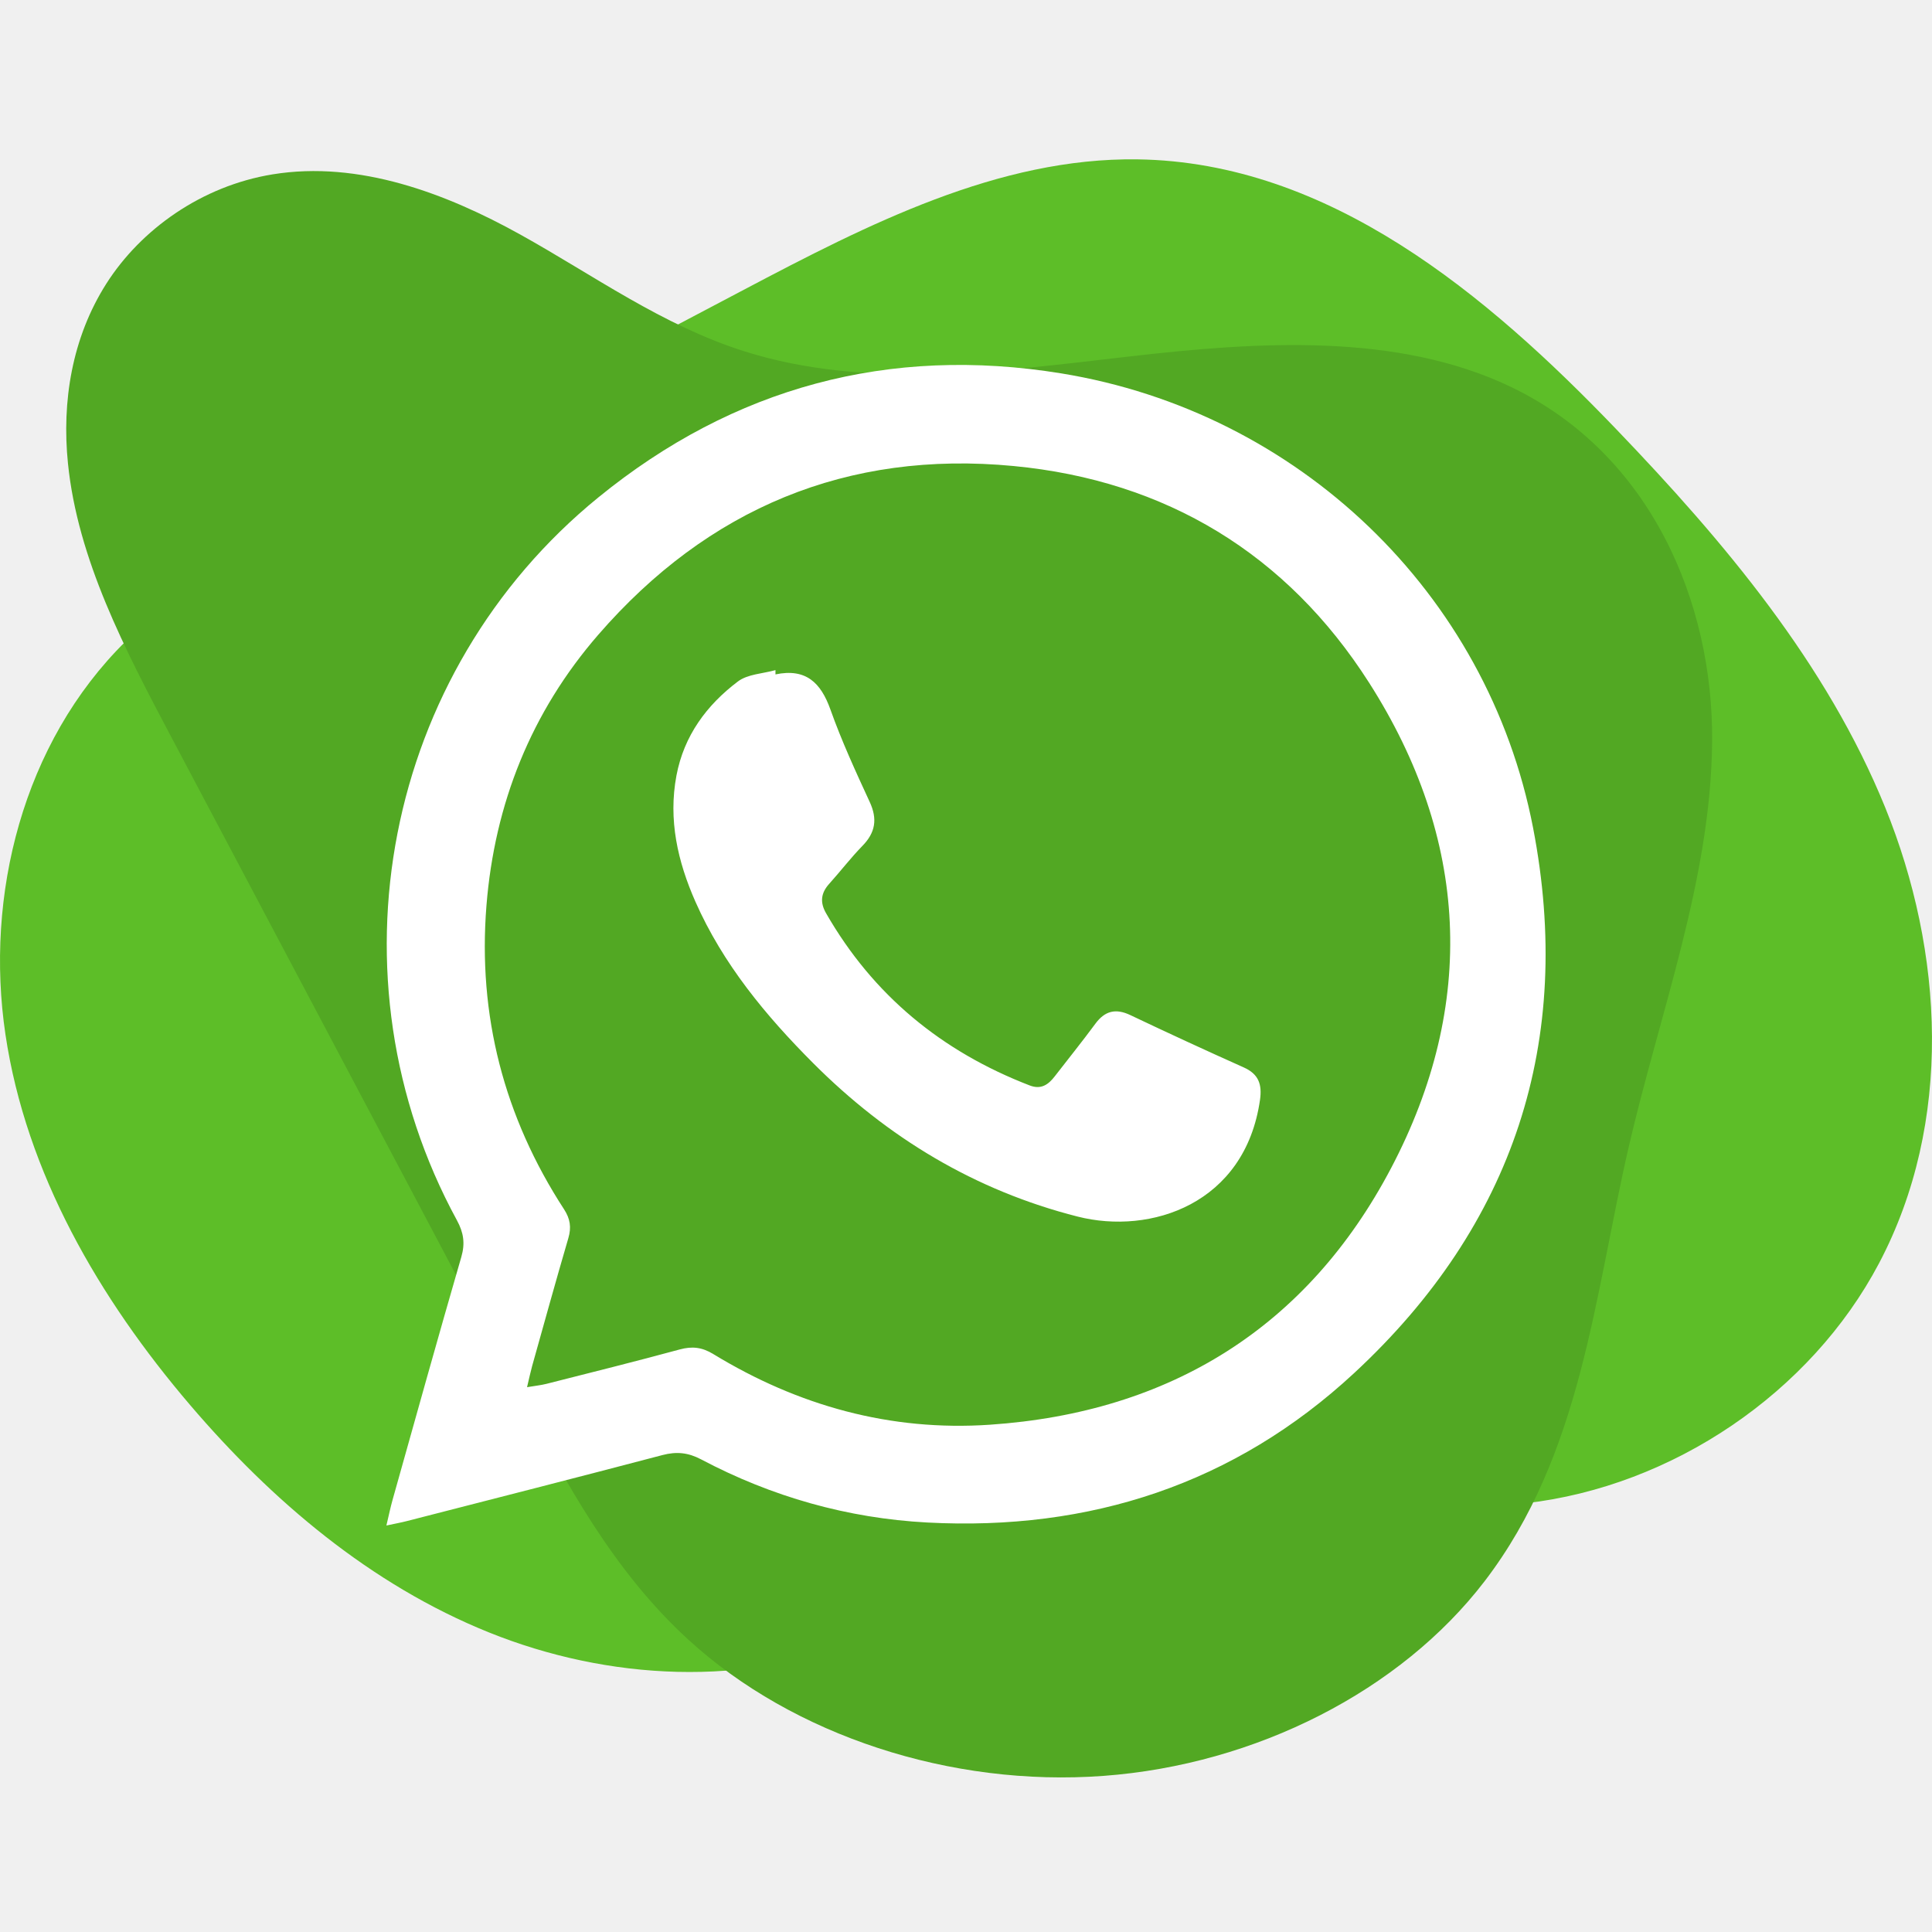
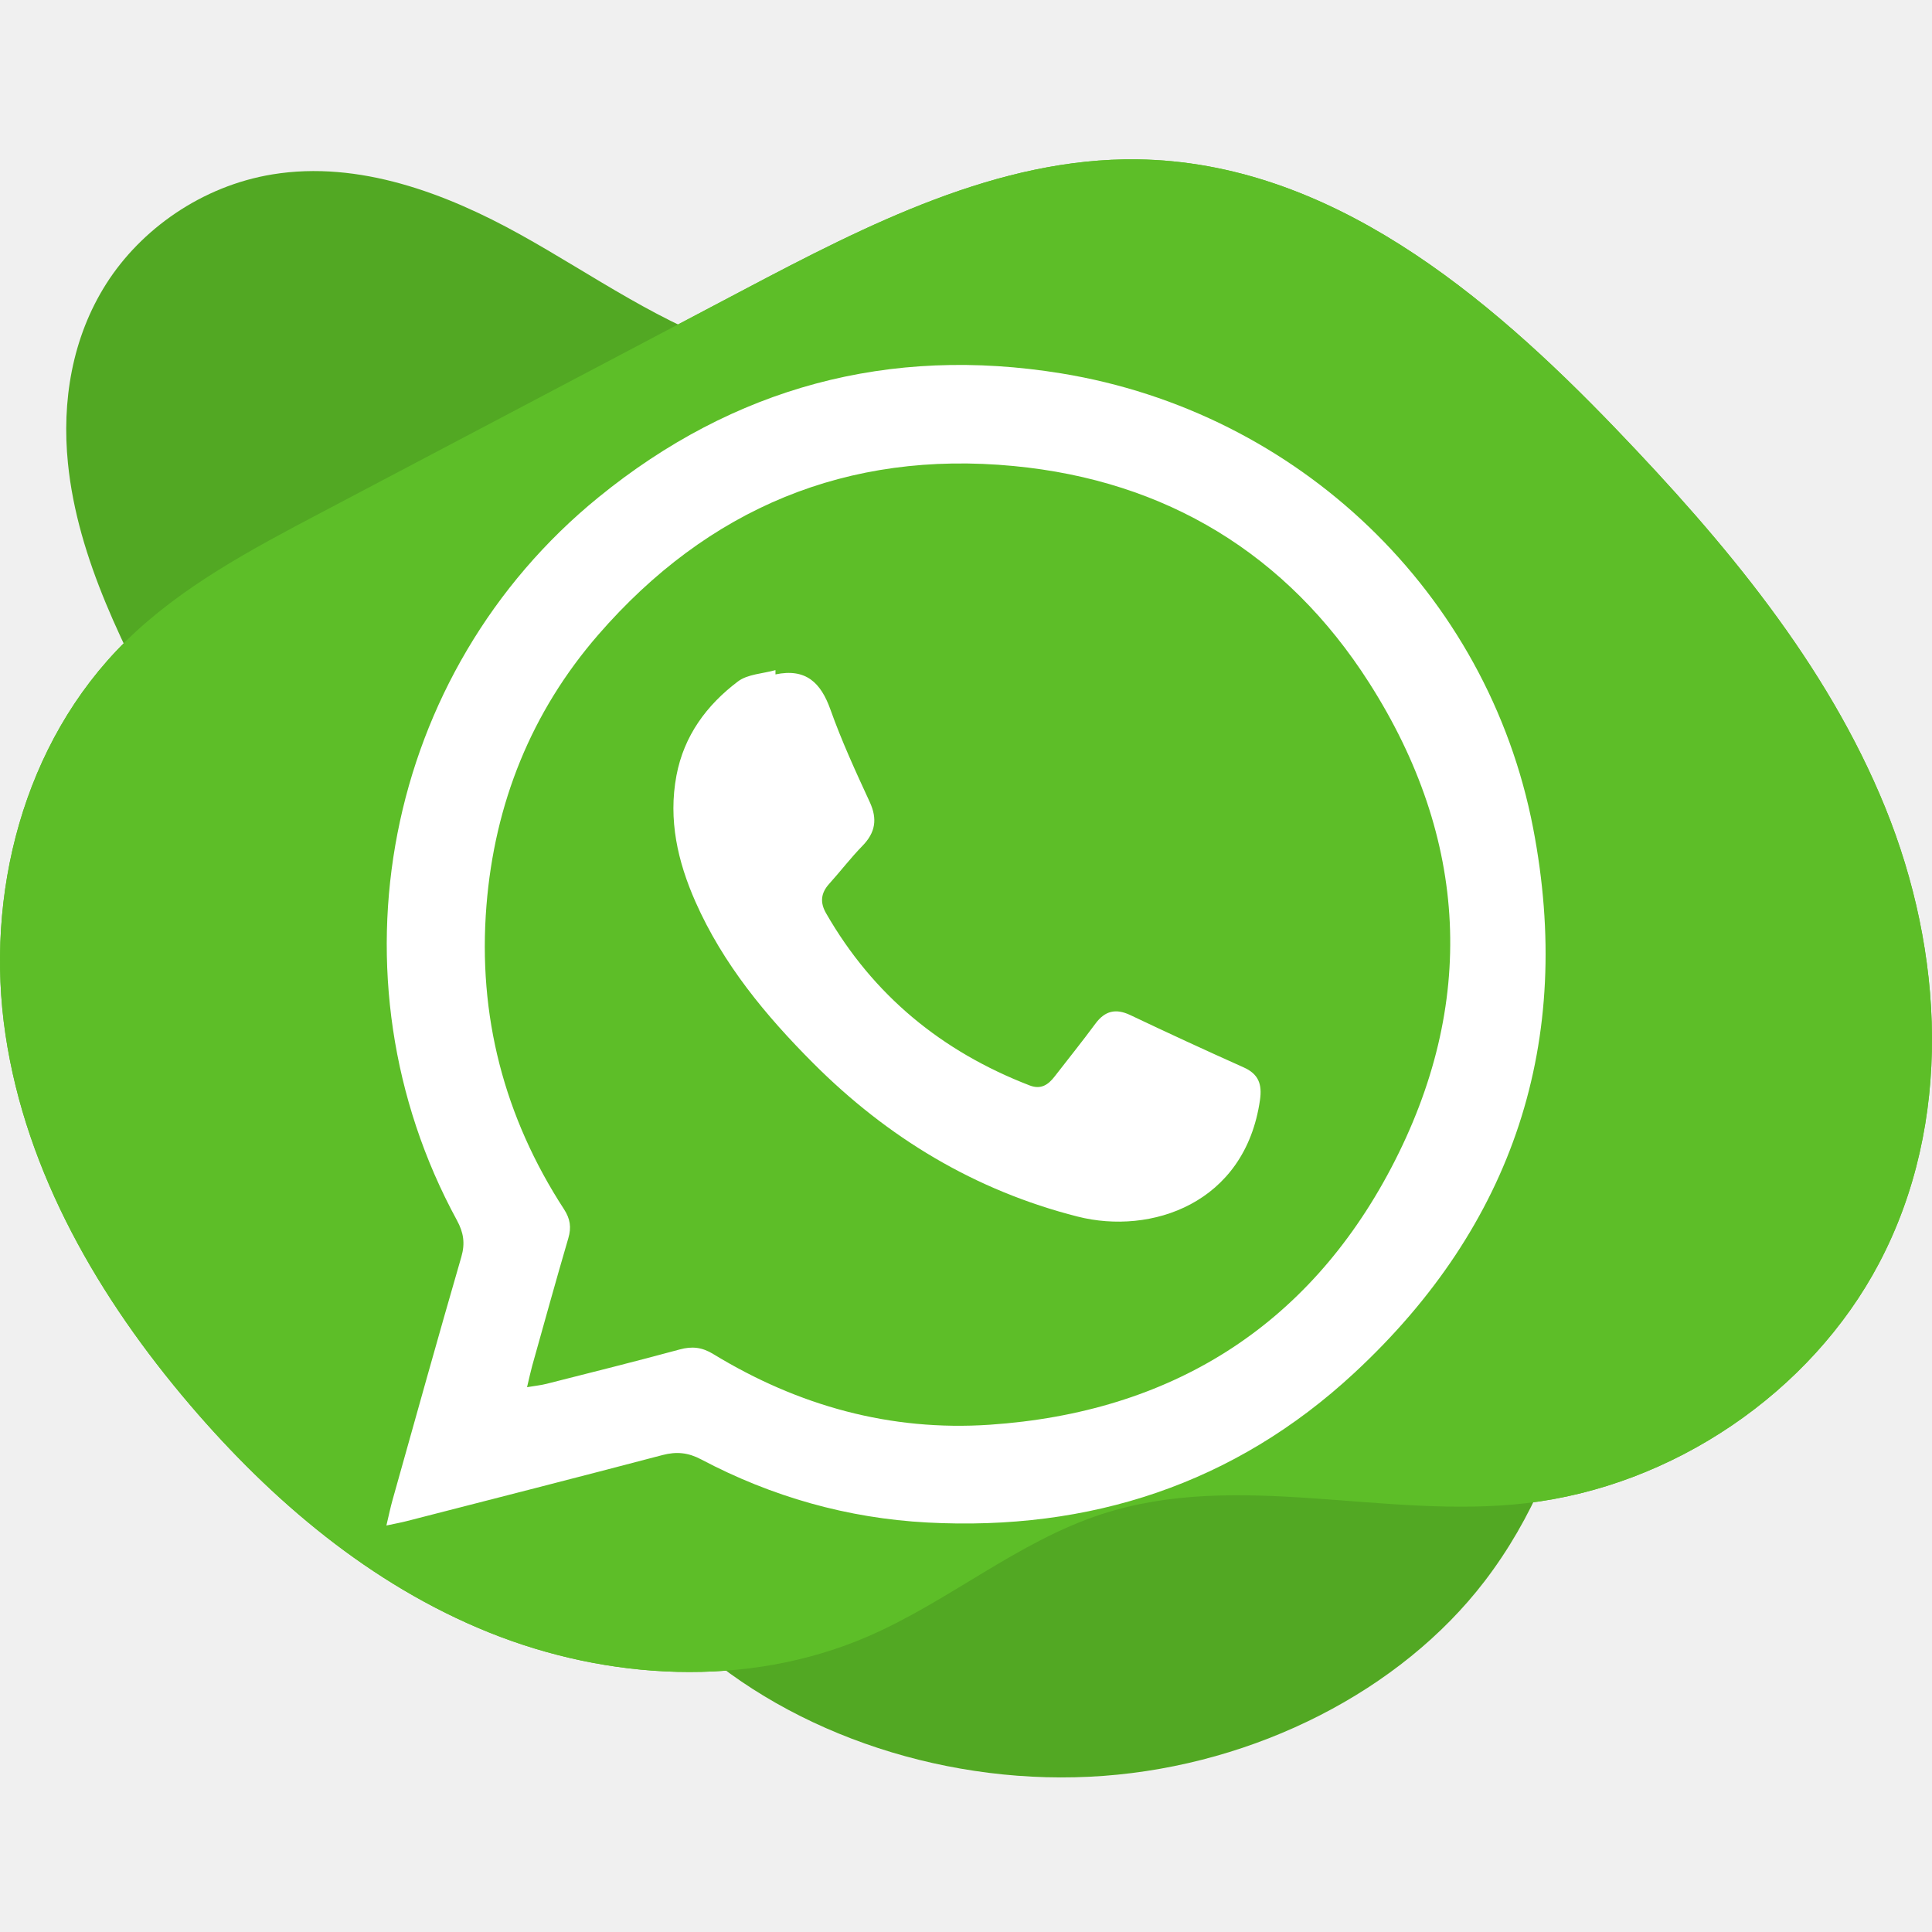
<svg xmlns="http://www.w3.org/2000/svg" width="120" height="120" viewBox="0 0 60 60" fill="none">
  <path d="M9.947 15.934C7.804 17.064 5.624 18.221 3.907 19.913C0.7 23.074 -0.472 27.82 0.169 32.126C0.81 36.43 3.079 40.328 5.908 43.639C8.439 46.602 11.508 49.215 15.184 50.696C18.86 52.178 23.199 52.434 26.922 50.835C29.449 49.749 31.605 47.872 34.219 47.022C38.439 45.65 42.98 47.19 47.373 46.686C51.947 46.162 56.233 43.253 58.354 39.234C60.666 34.851 60.365 29.557 58.548 25.081C56.731 20.605 53.546 16.82 50.184 13.319C46.179 9.148 41.283 5.033 35.324 4.949C31.01 4.889 26.942 6.973 23.098 9C18.714 11.311 14.331 13.623 9.947 15.934Z" fill="#5DBE28" />
  <path d="M2.11 14.387C2.411 17.368 3.875 20.159 5.317 22.885C8.932 29.715 12.547 36.544 16.162 43.374C17.58 46.054 19.039 48.787 21.392 50.935C24.642 53.902 29.528 55.502 34.267 55.152C39.006 54.802 43.498 52.509 46.103 49.11C49.118 45.177 49.513 40.256 50.576 35.643C51.544 31.443 53.139 27.3 53.172 23.02C53.206 18.739 51.288 14.105 46.915 12.012C43.397 10.329 39.085 10.608 35.088 11.069C31.092 11.53 26.904 12.108 23.123 10.912C20.562 10.103 18.439 8.55 16.149 7.279C13.859 6.008 11.147 4.977 8.465 5.415C6.26 5.775 4.374 7.126 3.302 8.81C2.231 10.495 1.917 12.477 2.11 14.387Z" fill="#52A823" />
+   <g class="hover-path">
+     <path d="M9.947 15.934C7.804 17.064 5.624 18.221 3.907 19.913C0.7 23.074 -0.472 27.82 0.169 32.126C0.81 36.43 3.079 40.328 5.908 43.639C8.439 46.602 11.508 49.215 15.184 50.696C18.86 52.178 23.199 52.434 26.922 50.835C29.449 49.749 31.605 47.872 34.219 47.022C38.439 45.65 42.98 47.19 47.373 46.686C51.947 46.162 56.233 43.253 58.354 39.234C60.666 34.851 60.365 29.557 58.548 25.081C56.731 20.605 53.546 16.82 50.184 13.319C46.179 9.148 41.283 5.033 35.324 4.949C31.01 4.889 26.942 6.973 23.098 9C18.714 11.311 14.331 13.623 9.947 15.934Z" fill="#5DBE28" />
+   </g>
  <path d="M12 47.376C12.08 47.039 12.126 46.812 12.189 46.589C12.897 44.069 13.598 41.548 14.327 39.035C14.45 38.611 14.397 38.277 14.19 37.897C10.082 30.351 11.911 20.878 18.588 15.443C22.783 12.027 27.61 10.725 32.96 11.596C40.307 12.793 46.198 18.396 47.611 25.709C48.889 32.327 47.012 38.045 42.057 42.64C38.337 46.091 33.841 47.551 28.797 47.283C26.323 47.151 23.97 46.484 21.773 45.322C21.372 45.11 21.009 45.074 20.575 45.188C17.93 45.884 15.281 46.559 12.632 47.239C12.458 47.284 12.28 47.316 12 47.376ZM24.083 20.944C25.03 20.747 25.492 21.202 25.789 22.034C26.137 23.012 26.573 23.96 27.009 24.904C27.256 25.437 27.187 25.857 26.782 26.271C26.419 26.643 26.102 27.059 25.754 27.445C25.494 27.732 25.459 28.022 25.654 28.361C27.116 30.909 29.25 32.657 31.977 33.709C32.328 33.845 32.555 33.688 32.755 33.428C33.175 32.884 33.608 32.349 34.016 31.795C34.314 31.39 34.65 31.309 35.106 31.526C36.272 32.08 37.445 32.622 38.624 33.149C39.09 33.357 39.199 33.676 39.13 34.16C38.666 37.391 35.735 38.359 33.467 37.782C30.278 36.972 27.564 35.331 25.255 33.018C23.78 31.54 22.452 29.938 21.597 28.003C21.046 26.755 20.749 25.459 21.008 24.084C21.241 22.849 21.944 21.898 22.916 21.164C23.22 20.934 23.69 20.922 24.083 20.811C24.083 20.855 24.083 20.9 24.083 20.944ZM16.368 43.08C16.622 43.037 16.799 43.02 16.969 42.977C18.351 42.626 19.735 42.282 21.111 41.908C21.497 41.803 21.806 41.84 22.151 42.051C24.788 43.659 27.656 44.456 30.742 44.246C36.336 43.866 40.603 41.22 43.205 36.27C45.877 31.187 45.612 26.045 42.517 21.2C39.966 17.204 36.209 14.925 31.481 14.473C26.311 13.977 21.984 15.793 18.584 19.708C16.497 22.111 15.36 24.957 15.107 28.127C14.835 31.534 15.652 34.687 17.518 37.557C17.708 37.851 17.749 38.117 17.65 38.453C17.263 39.773 16.898 41.099 16.526 42.423C16.474 42.612 16.434 42.804 16.368 43.08Z" fill="white" />
</svg>
